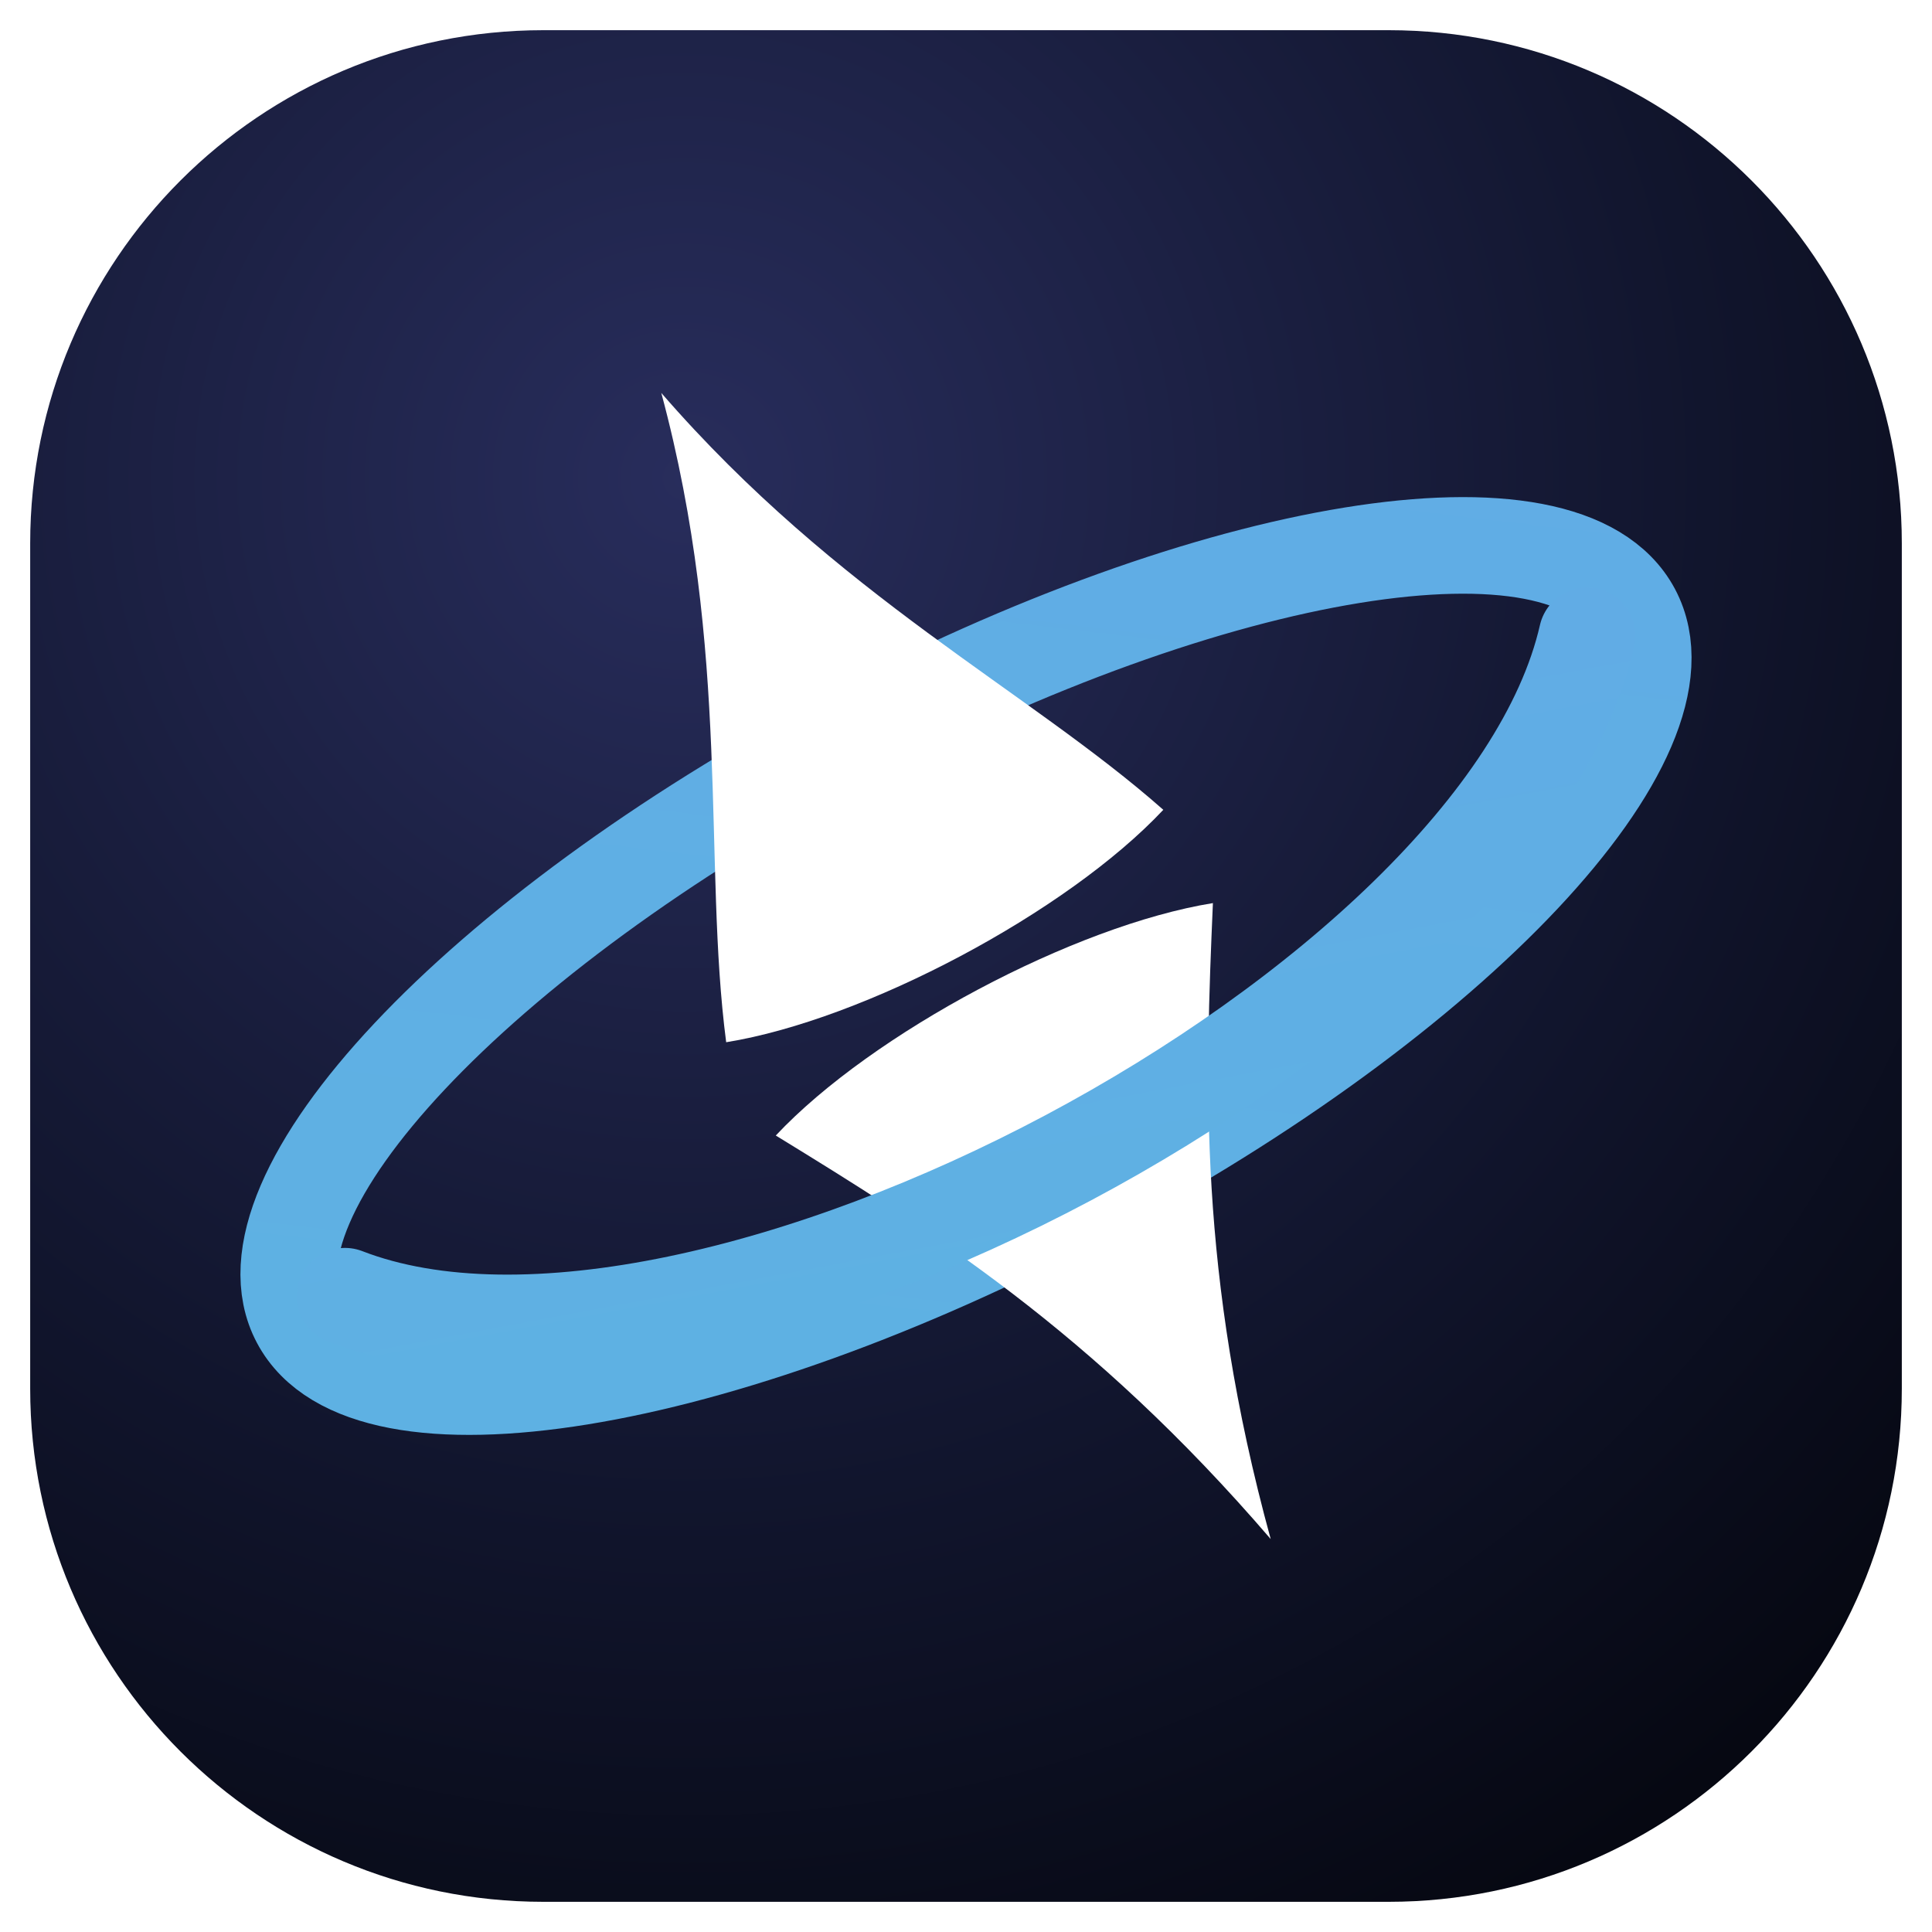
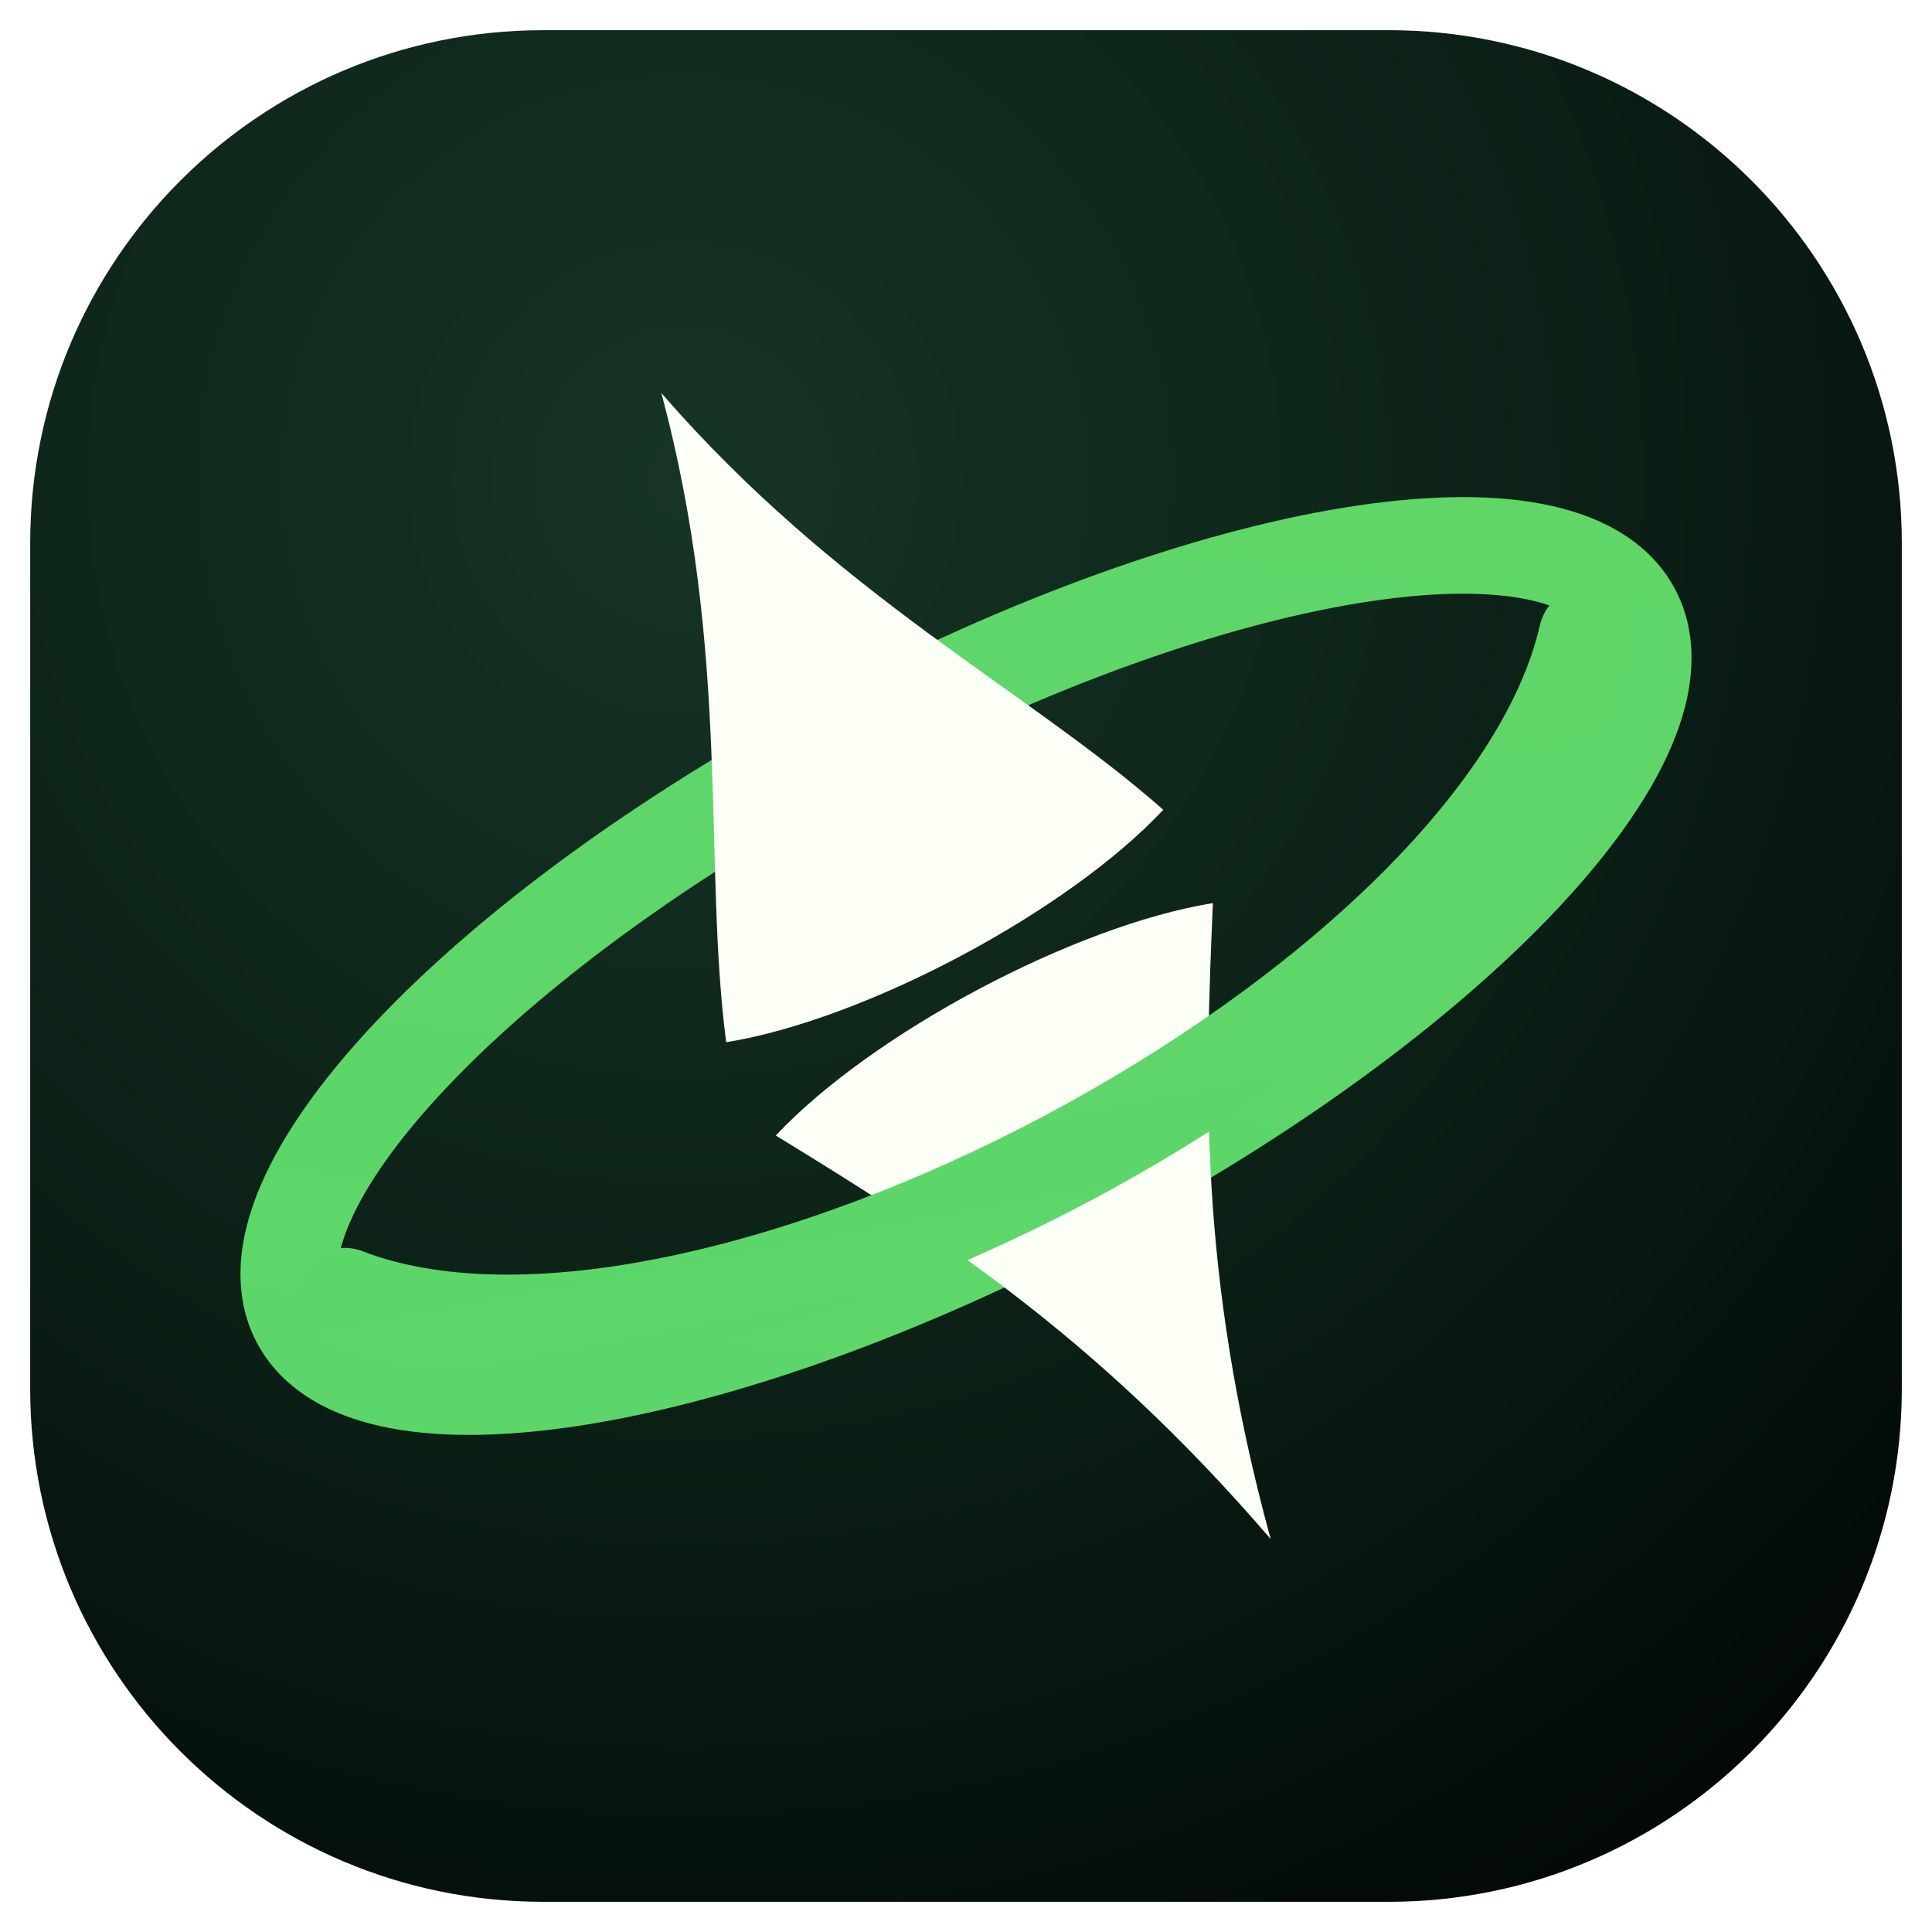
<svg xmlns="http://www.w3.org/2000/svg" viewBox="0 0 64 64">
  <defs>
    <radialGradient id="b" cx="35%" cy="24%" r="88%">
-       <stop stop-color="#282d5c" />
-       <stop offset=".62" stop-color="#11152d" />
-       <stop offset="1" stop-color="#060812" />
+       <stop stop-color="#173526" />
+       <stop offset=".62" stop-color="#0a1d14" />
+       <stop offset="1" stop-color="#030a06" />
    </radialGradient>
    <linearGradient id="o" x1="8" y1="44" x2="56" y2="20">
-       <stop stop-color="#43e4cd" />
-       <stop offset=".52" stop-color="#8170ff" />
-       <stop offset="1" stop-color="#e2deff" />
+       <stop stop-color="#33d17a" />
+       <stop offset=".52" stop-color="#91dc55" />
+       <stop offset="1" stop-color="#e4ffc3" />
    </linearGradient>
    <linearGradient id="c" x1="24" y1="15" x2="40" y2="49">
-       <stop stop-color="#fff" />
-       <stop offset=".3" stop-color="#aaa8d5" />
-       <stop offset=".65" stop-color="#38366d" />
-       <stop offset="1" stop-color="#8c83e8" />
+       <stop stop-color="#fbfff6" />
+       <stop offset=".3" stop-color="#cde7bd" />
+       <stop offset=".65" stop-color="#20472e" />
+       <stop offset="1" stop-color="#79c96a" />
    </linearGradient>
  </defs>
  <rect x="1" y="1" width="62" height="62" rx="17" fill="url(#b)" />
  <ellipse cx="32" cy="32" rx="25" ry="8.5" fill="none" stroke="url(#o)" stroke-width="3.2" transform="rotate(-28 32 32)" />
  <g transform="rotate(-28 32 32)" fill="url(#c)">
    <path d="M32 10.5c-2 8.7-6.1 14.4-8.2 20 4.4 1.5 12 1.5 16.4 0-2.1-5.6-6.2-11.3-8.2-20Z" />
    <path d="M23.8 34c4.4-1.5 12-1.5 16.4 0-3 5.1-6.2 10.6-8.2 19.5-2-8.9-5.2-14.4-8.2-19.5Z" />
  </g>
  <path d="M8.7 32c8.3 9.6 38.3 9.6 46.6 0" fill="none" stroke="url(#o)" stroke-width="3.2" stroke-linecap="round" transform="rotate(-28 32 32)" />
</svg>
